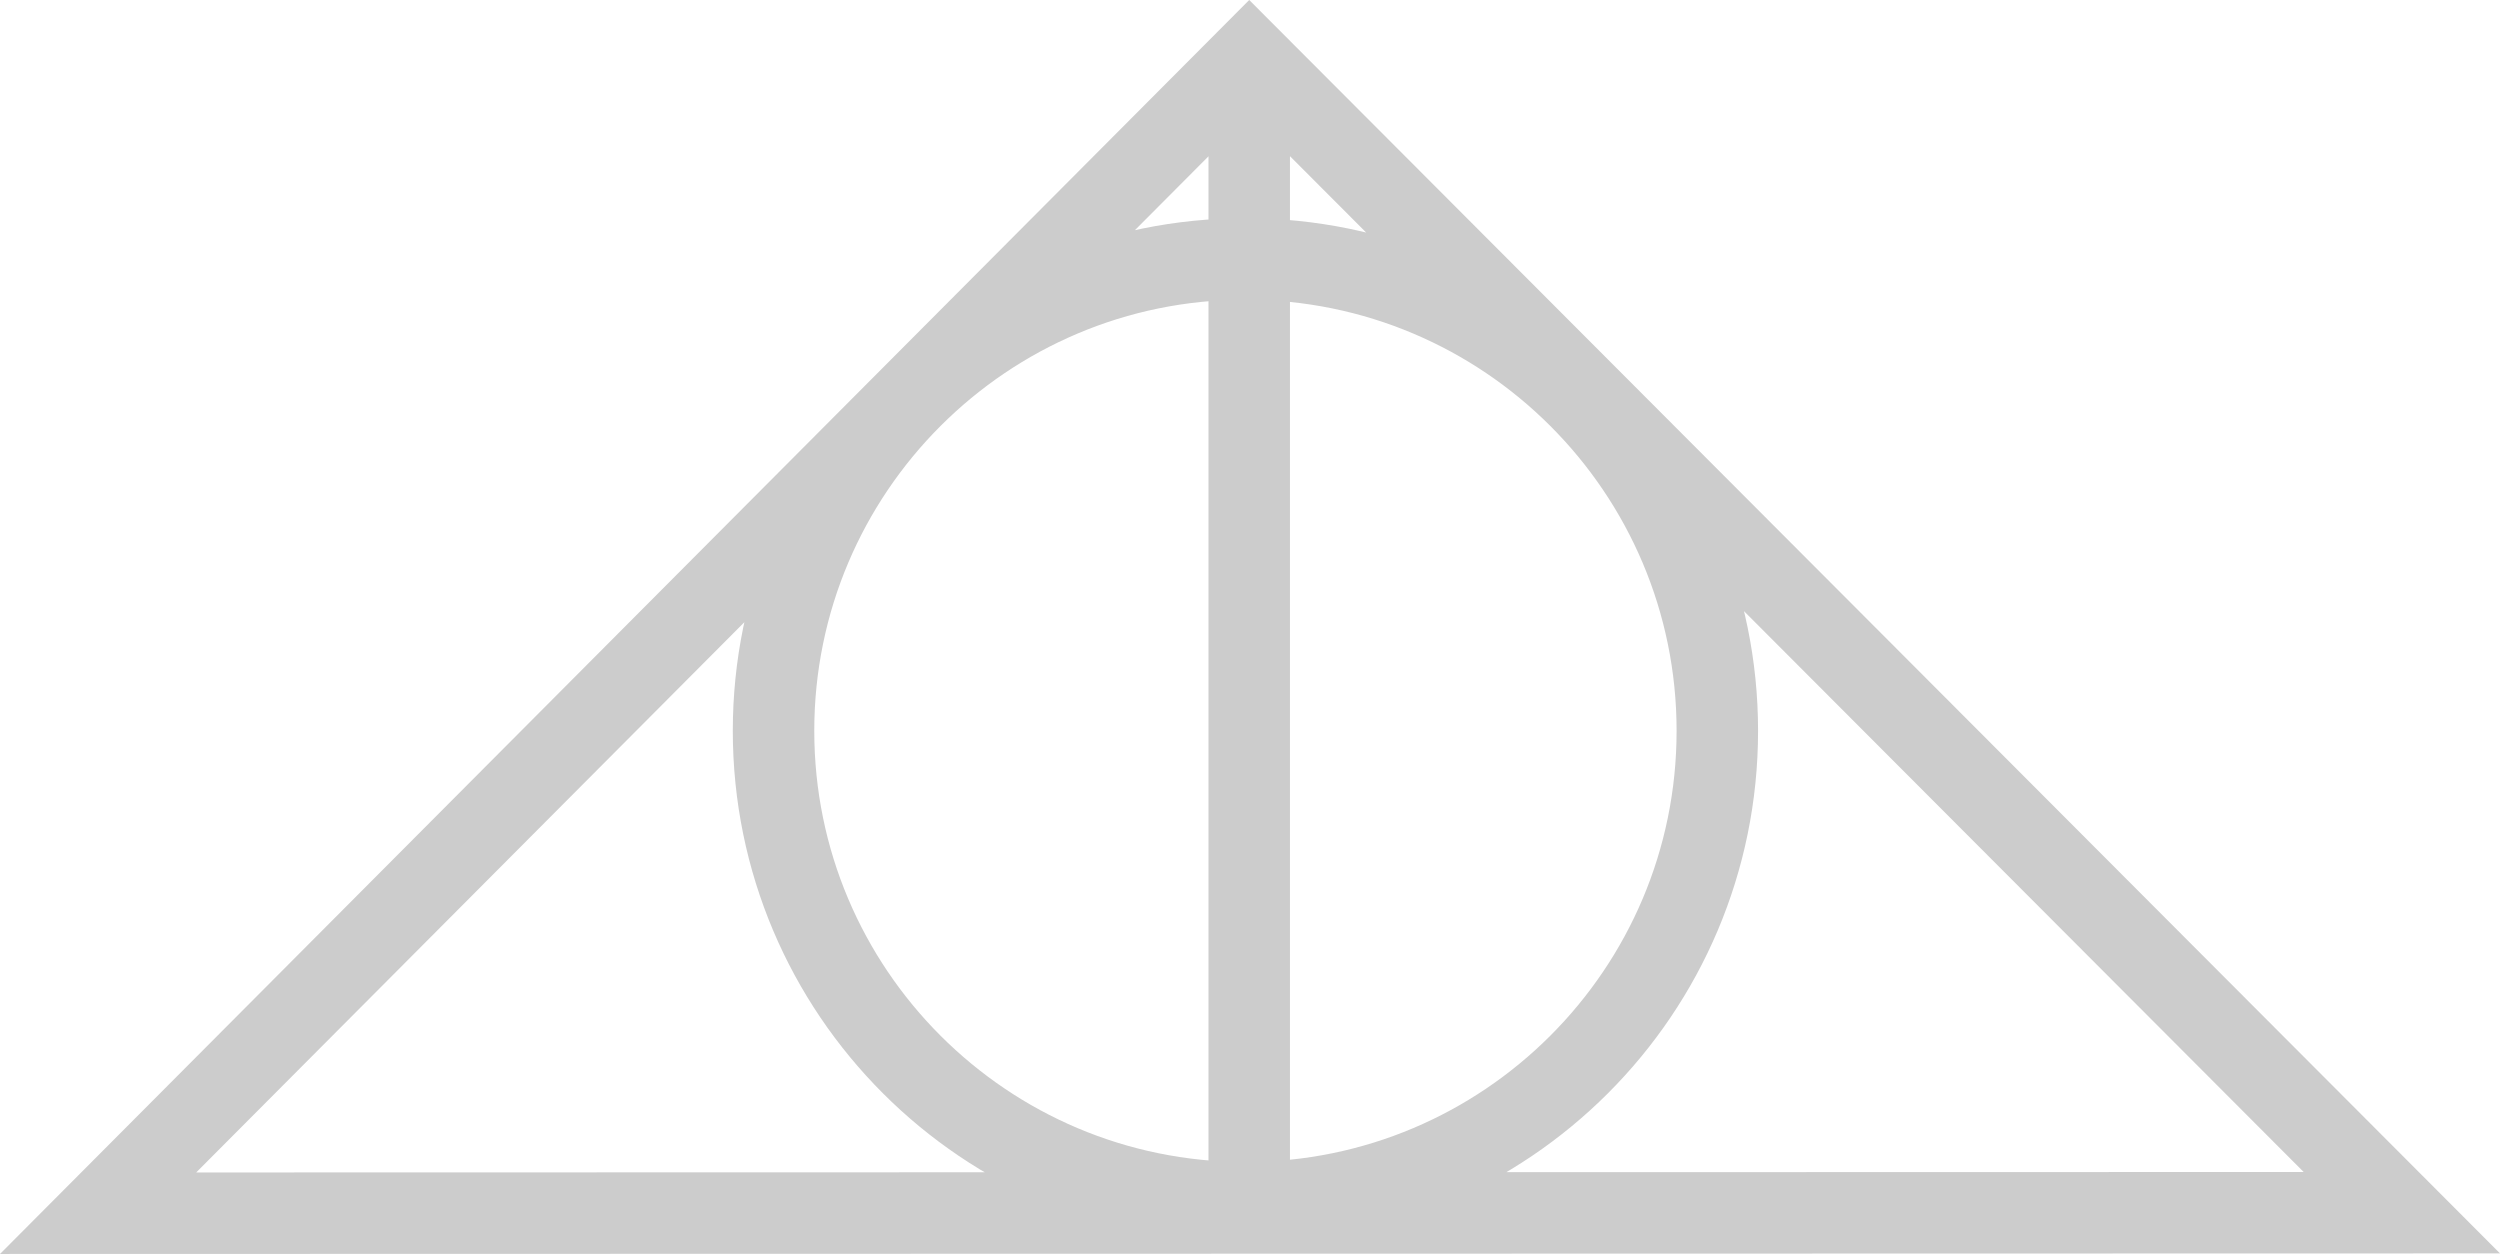
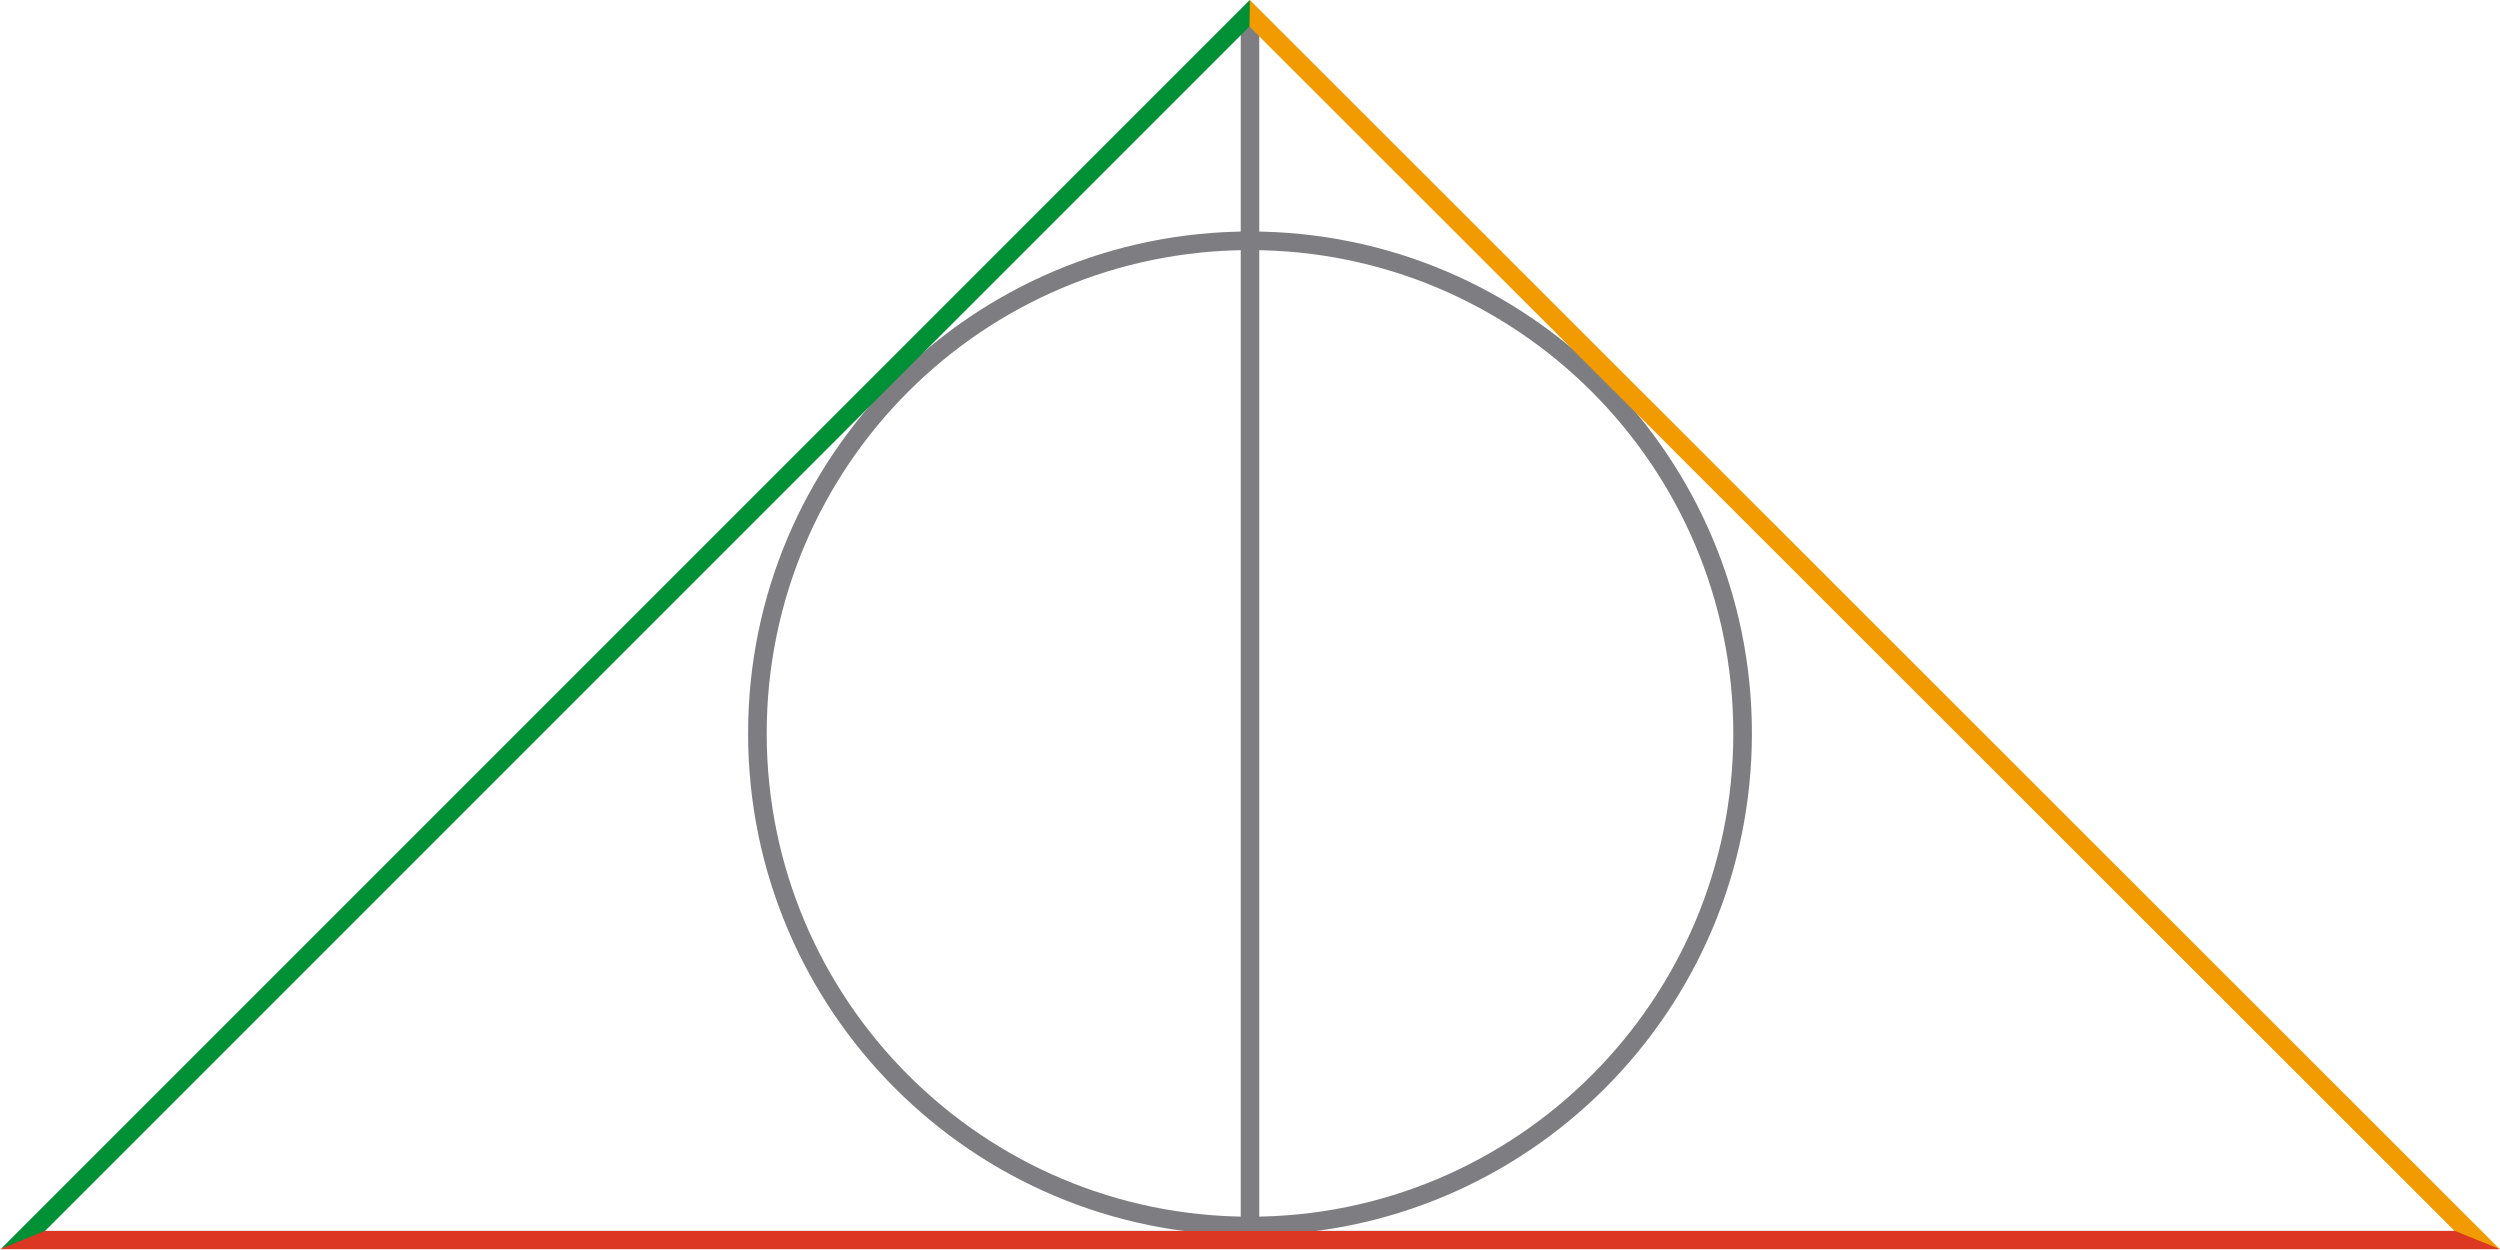
- <svg xmlns="http://www.w3.org/2000/svg" width="162.39mm" height="81.453mm" viewBox="0 0 162.39 81.453" version="1.1" id="svg1678">
-   <defs id="defs1672" />
-   <g id="layer1" transform="translate(-21.77636,-10.49758)">
-     <path id="path1039" style="opacity:0.5;fill:none;stroke:#999999;stroke-width:5.292;stroke-linecap:butt;stroke-linejoin:miter;stroke-miterlimit:4;stroke-dasharray:none;stroke-opacity:1" d="m 102.922,14.245 v 74.802 m 30.405,-31.077 c 0,16.929 -13.724,30.653 -30.652,30.653 -16.929,1e-5 -30.653,-13.724 -30.653,-30.653 0,-16.929 13.724,-30.653 30.653,-30.653 16.929,3.8e-5 30.652,13.724 30.652,30.653 z m -30.405,-43.725 74.868,75.025 -149.641,0.033 z" />
+ <svg xmlns="http://www.w3.org/2000/svg" width="404.667" height="202.198" viewBox="0 0 107.068 53.498" version="1.1" id="svg822">
+   <defs id="defs816" />
+   <g id="layer1" transform="translate(0.3681465,-237.2722)">
+     <g id="g1515" transform="translate(-0.5291667,62.4417)">
+       <circle r="21.097" cy="206.24" cx="53.695" id="path1506" style="opacity:1;fill:none;fill-opacity:1;stroke:#7d7d82;stroke-width:0.797;stroke-linecap:round;stroke-miterlimit:4;stroke-dasharray:none;stroke-dashoffset:0;stroke-opacity:1" />
+       <path id="path1504" d="m 53.695,175.511 v 52.555" style="fill:none;stroke:#7d7d82;stroke-width:0.794;stroke-linecap:butt;stroke-linejoin:miter;stroke-miterlimit:4;stroke-dasharray:none;stroke-opacity:1" />
+       <g transform="matrix(0.01592819,1.355752,-1.324192,0.0155574,494.7518,-133.0435)" id="g1464">
+         <g transform="matrix(0,-0.683516,0.6520638,0,66.17773,590.6426)" id="g1496">
+           <path id="path1474" d="m 372.882,240.866 -59.761,59.763 1.344,-0.09 58.825,-58.827 z" style="color:#000000;font-style:normal;font-variant:normal;font-weight:normal;font-stretch:normal;font-size:medium;line-height:normal;font-family:sans-serif;font-variant-ligatures:normal;font-variant-position:normal;font-variant-caps:normal;font-variant-numeric:normal;font-variant-alternates:normal;font-feature-settings:normal;text-indent:0;text-align:start;text-decoration:none;text-decoration-line:none;text-decoration-style:solid;text-decoration-color:#000000;letter-spacing:normal;word-spacing:normal;text-transform:none;writing-mode:lr-tb;direction:ltr;text-orientation:mixed;dominant-baseline:auto;baseline-shift:baseline;text-anchor:start;white-space:normal;shape-padding:0;clip-rule:nonzero;display:inline;overflow:visible;visibility:visible;opacity:1;isolation:auto;mix-blend-mode:normal;color-interpolation:sRGB;color-interpolation-filters:linearRGB;solid-color:#000000;solid-opacity:1;vector-effect:none;fill:#009137;fill-opacity:1;fill-rule:nonzero;stroke:none;stroke-width:0.887;stroke-linecap:butt;stroke-linejoin:miter;stroke-miterlimit:4;stroke-dasharray:none;stroke-dashoffset:0;stroke-opacity:1;color-rendering:auto;image-rendering:auto;shape-rendering:auto;text-rendering:auto;enable-background:accumulate" />
+           <path id="path1474-6" d="m 372.893,240.861 -0.034,1.288 57.069,59.781 1.394,0.14 z" style="color:#000000;font-style:normal;font-variant:normal;font-weight:normal;font-stretch:normal;font-size:medium;line-height:normal;font-family:sans-serif;font-variant-ligatures:normal;font-variant-position:normal;font-variant-caps:normal;font-variant-numeric:normal;font-variant-alternates:normal;font-feature-settings:normal;text-indent:0;text-align:start;text-decoration:none;text-decoration-line:none;text-decoration-style:solid;text-decoration-color:#000000;letter-spacing:normal;word-spacing:normal;text-transform:none;writing-mode:lr-tb;direction:ltr;text-orientation:mixed;dominant-baseline:auto;baseline-shift:baseline;text-anchor:start;white-space:normal;shape-padding:0;clip-rule:nonzero;display:inline;overflow:visible;visibility:visible;opacity:1;isolation:auto;mix-blend-mode:normal;color-interpolation:sRGB;color-interpolation-filters:linearRGB;solid-color:#000000;solid-opacity:1;vector-effect:none;fill:#f29b00;fill-opacity:1;fill-rule:nonzero;stroke:none;stroke-width:0.887;stroke-linecap:butt;stroke-linejoin:miter;stroke-miterlimit:4;stroke-dasharray:none;stroke-dashoffset:0;stroke-opacity:1;color-rendering:auto;image-rendering:auto;shape-rendering:auto;text-rendering:auto;enable-background:accumulate" />
+           <path id="path1491" d="m 315.201,299.796 -2.137,0.861 118.277,1.423 -2.133,-0.913 z" style="color:#000000;font-style:normal;font-variant:normal;font-weight:normal;font-stretch:normal;font-size:medium;line-height:normal;font-family:sans-serif;font-variant-ligatures:normal;font-variant-position:normal;font-variant-caps:normal;font-variant-numeric:normal;font-variant-alternates:normal;font-feature-settings:normal;text-indent:0;text-align:start;text-decoration:none;text-decoration-line:none;text-decoration-style:solid;text-decoration-color:#000000;letter-spacing:normal;word-spacing:normal;text-transform:none;writing-mode:lr-tb;direction:ltr;text-orientation:mixed;dominant-baseline:auto;baseline-shift:baseline;text-anchor:start;white-space:normal;shape-padding:0;clip-rule:nonzero;display:inline;overflow:visible;visibility:visible;opacity:1;isolation:auto;mix-blend-mode:normal;color-interpolation:sRGB;color-interpolation-filters:linearRGB;solid-color:#000000;solid-opacity:1;vector-effect:none;fill:#dc3723;fill-opacity:1;fill-rule:nonzero;stroke:none;stroke-width:0.887;stroke-linecap:butt;stroke-linejoin:miter;stroke-miterlimit:4;stroke-dasharray:none;stroke-dashoffset:0;stroke-opacity:1;color-rendering:auto;image-rendering:auto;shape-rendering:auto;text-rendering:auto;enable-background:accumulate" />
+         </g>
+       </g>
+     </g>
  </g>
</svg>
